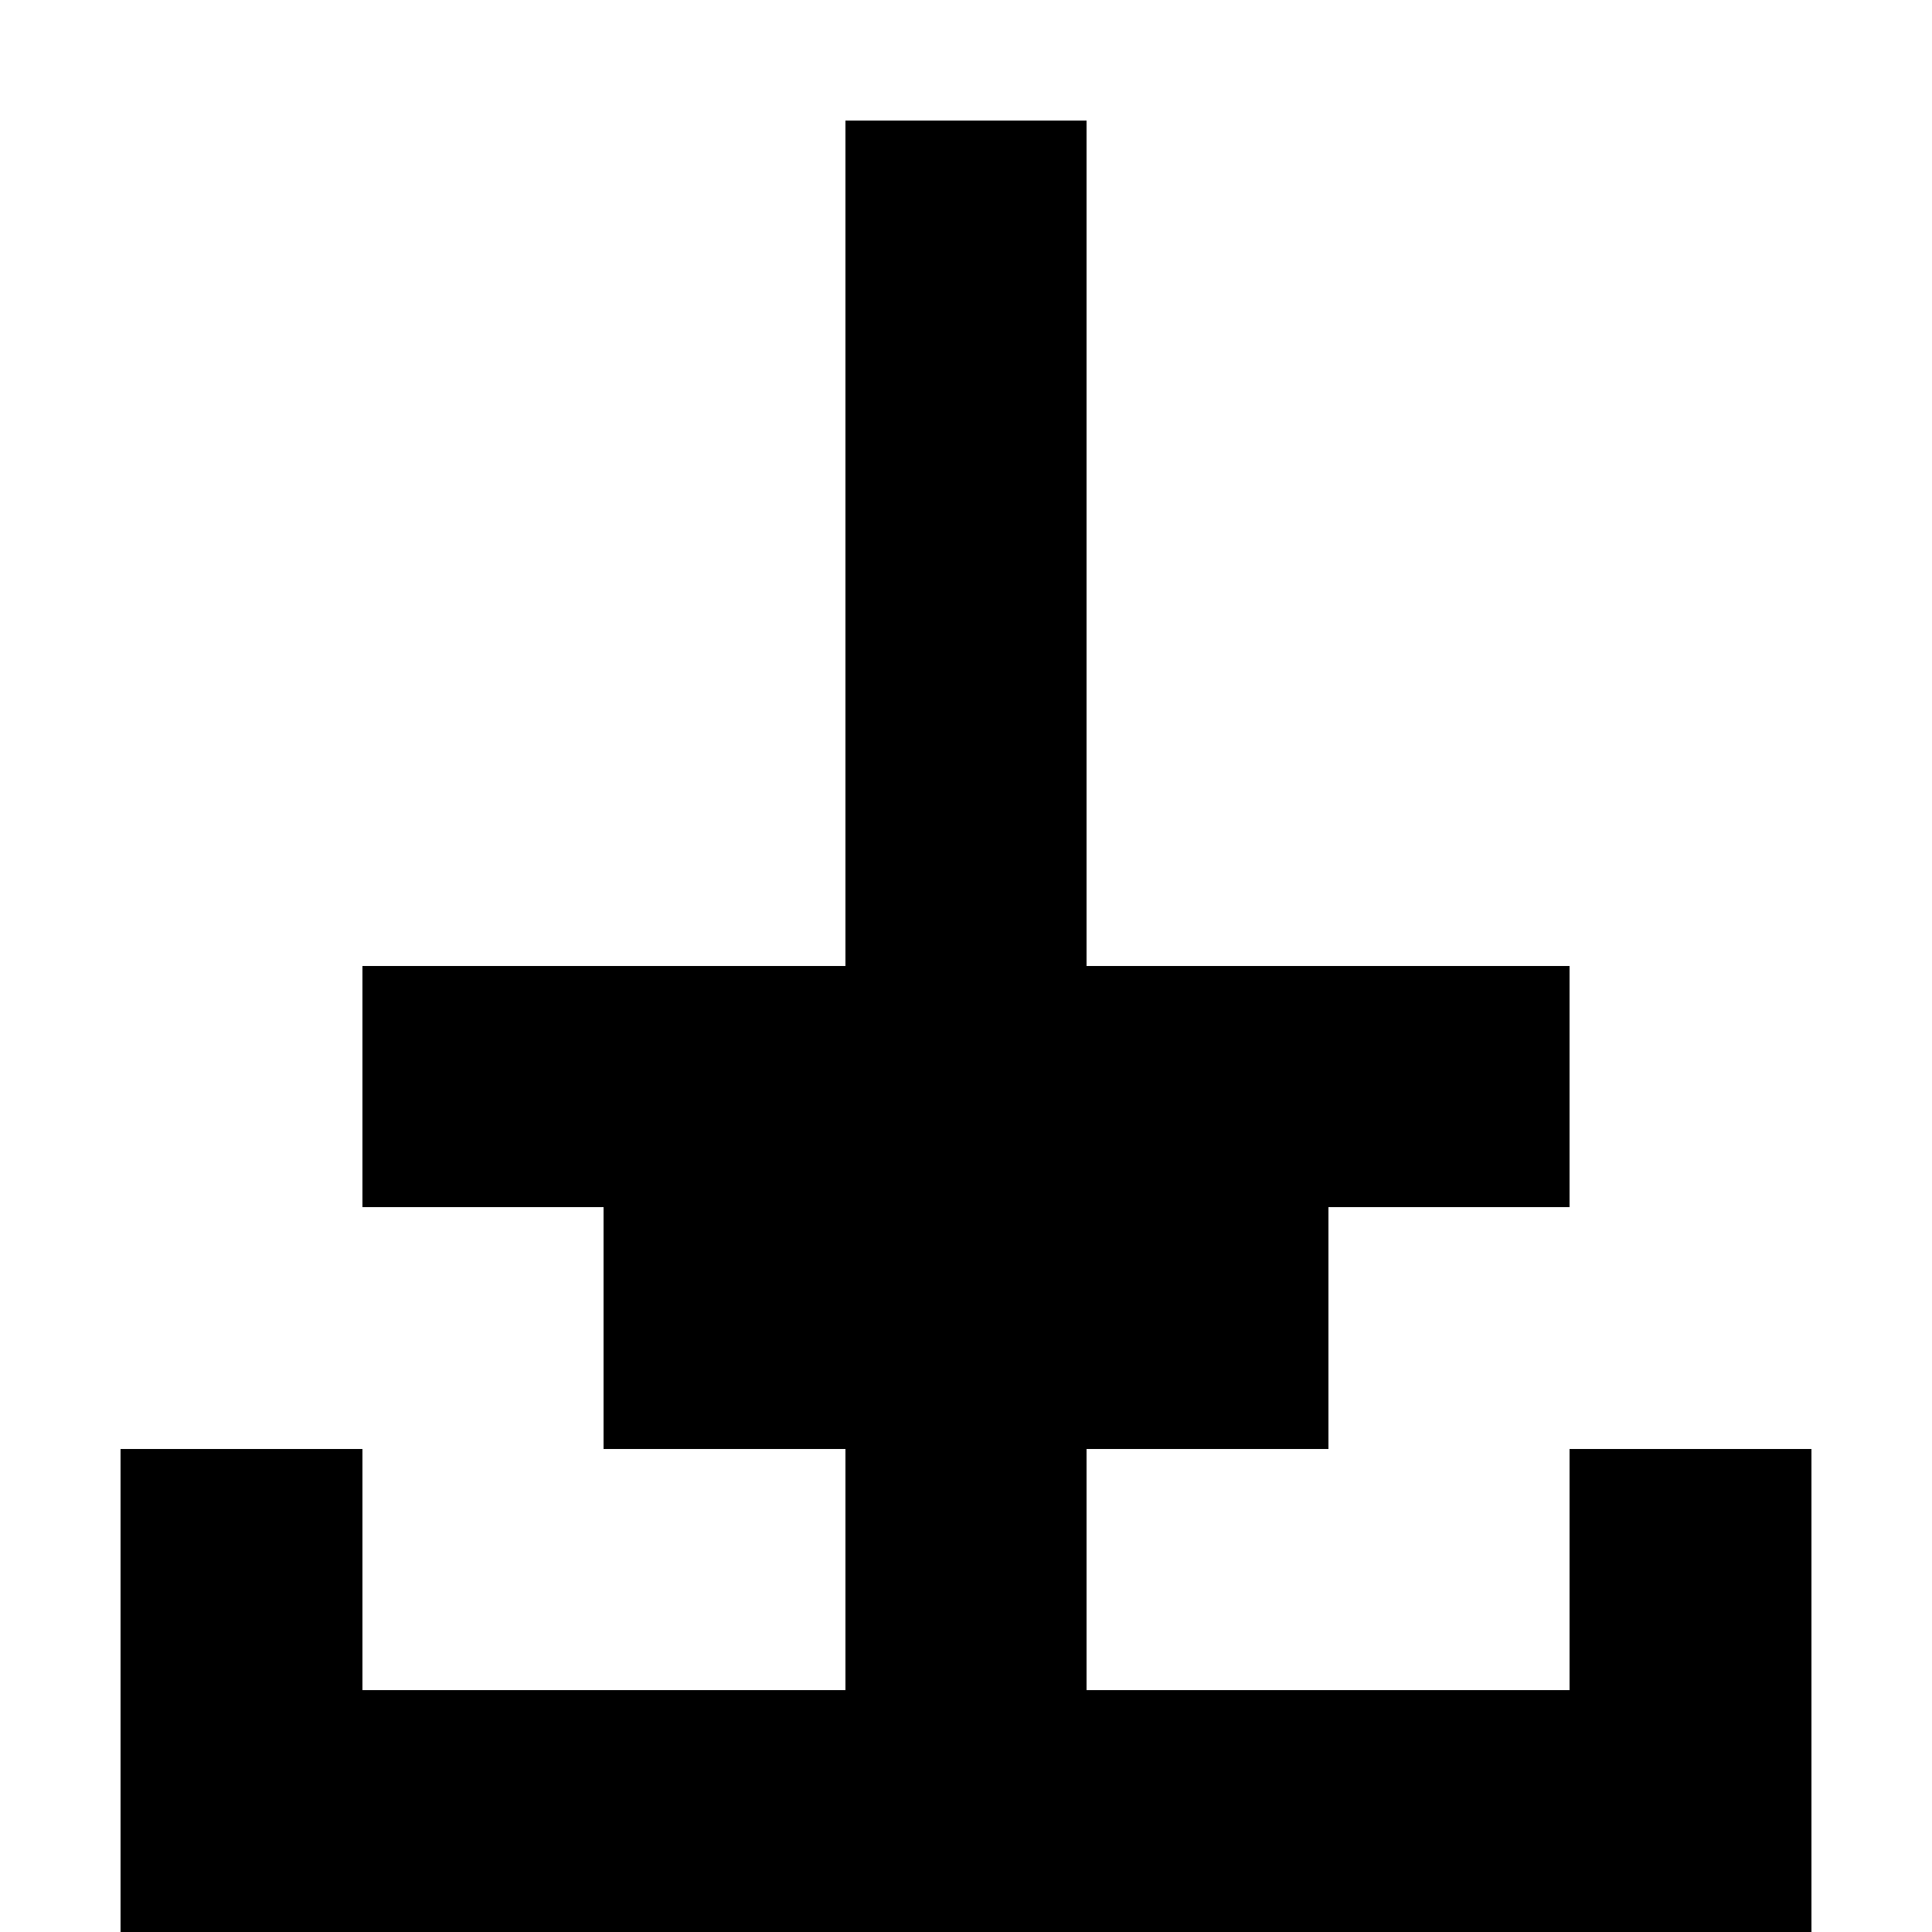
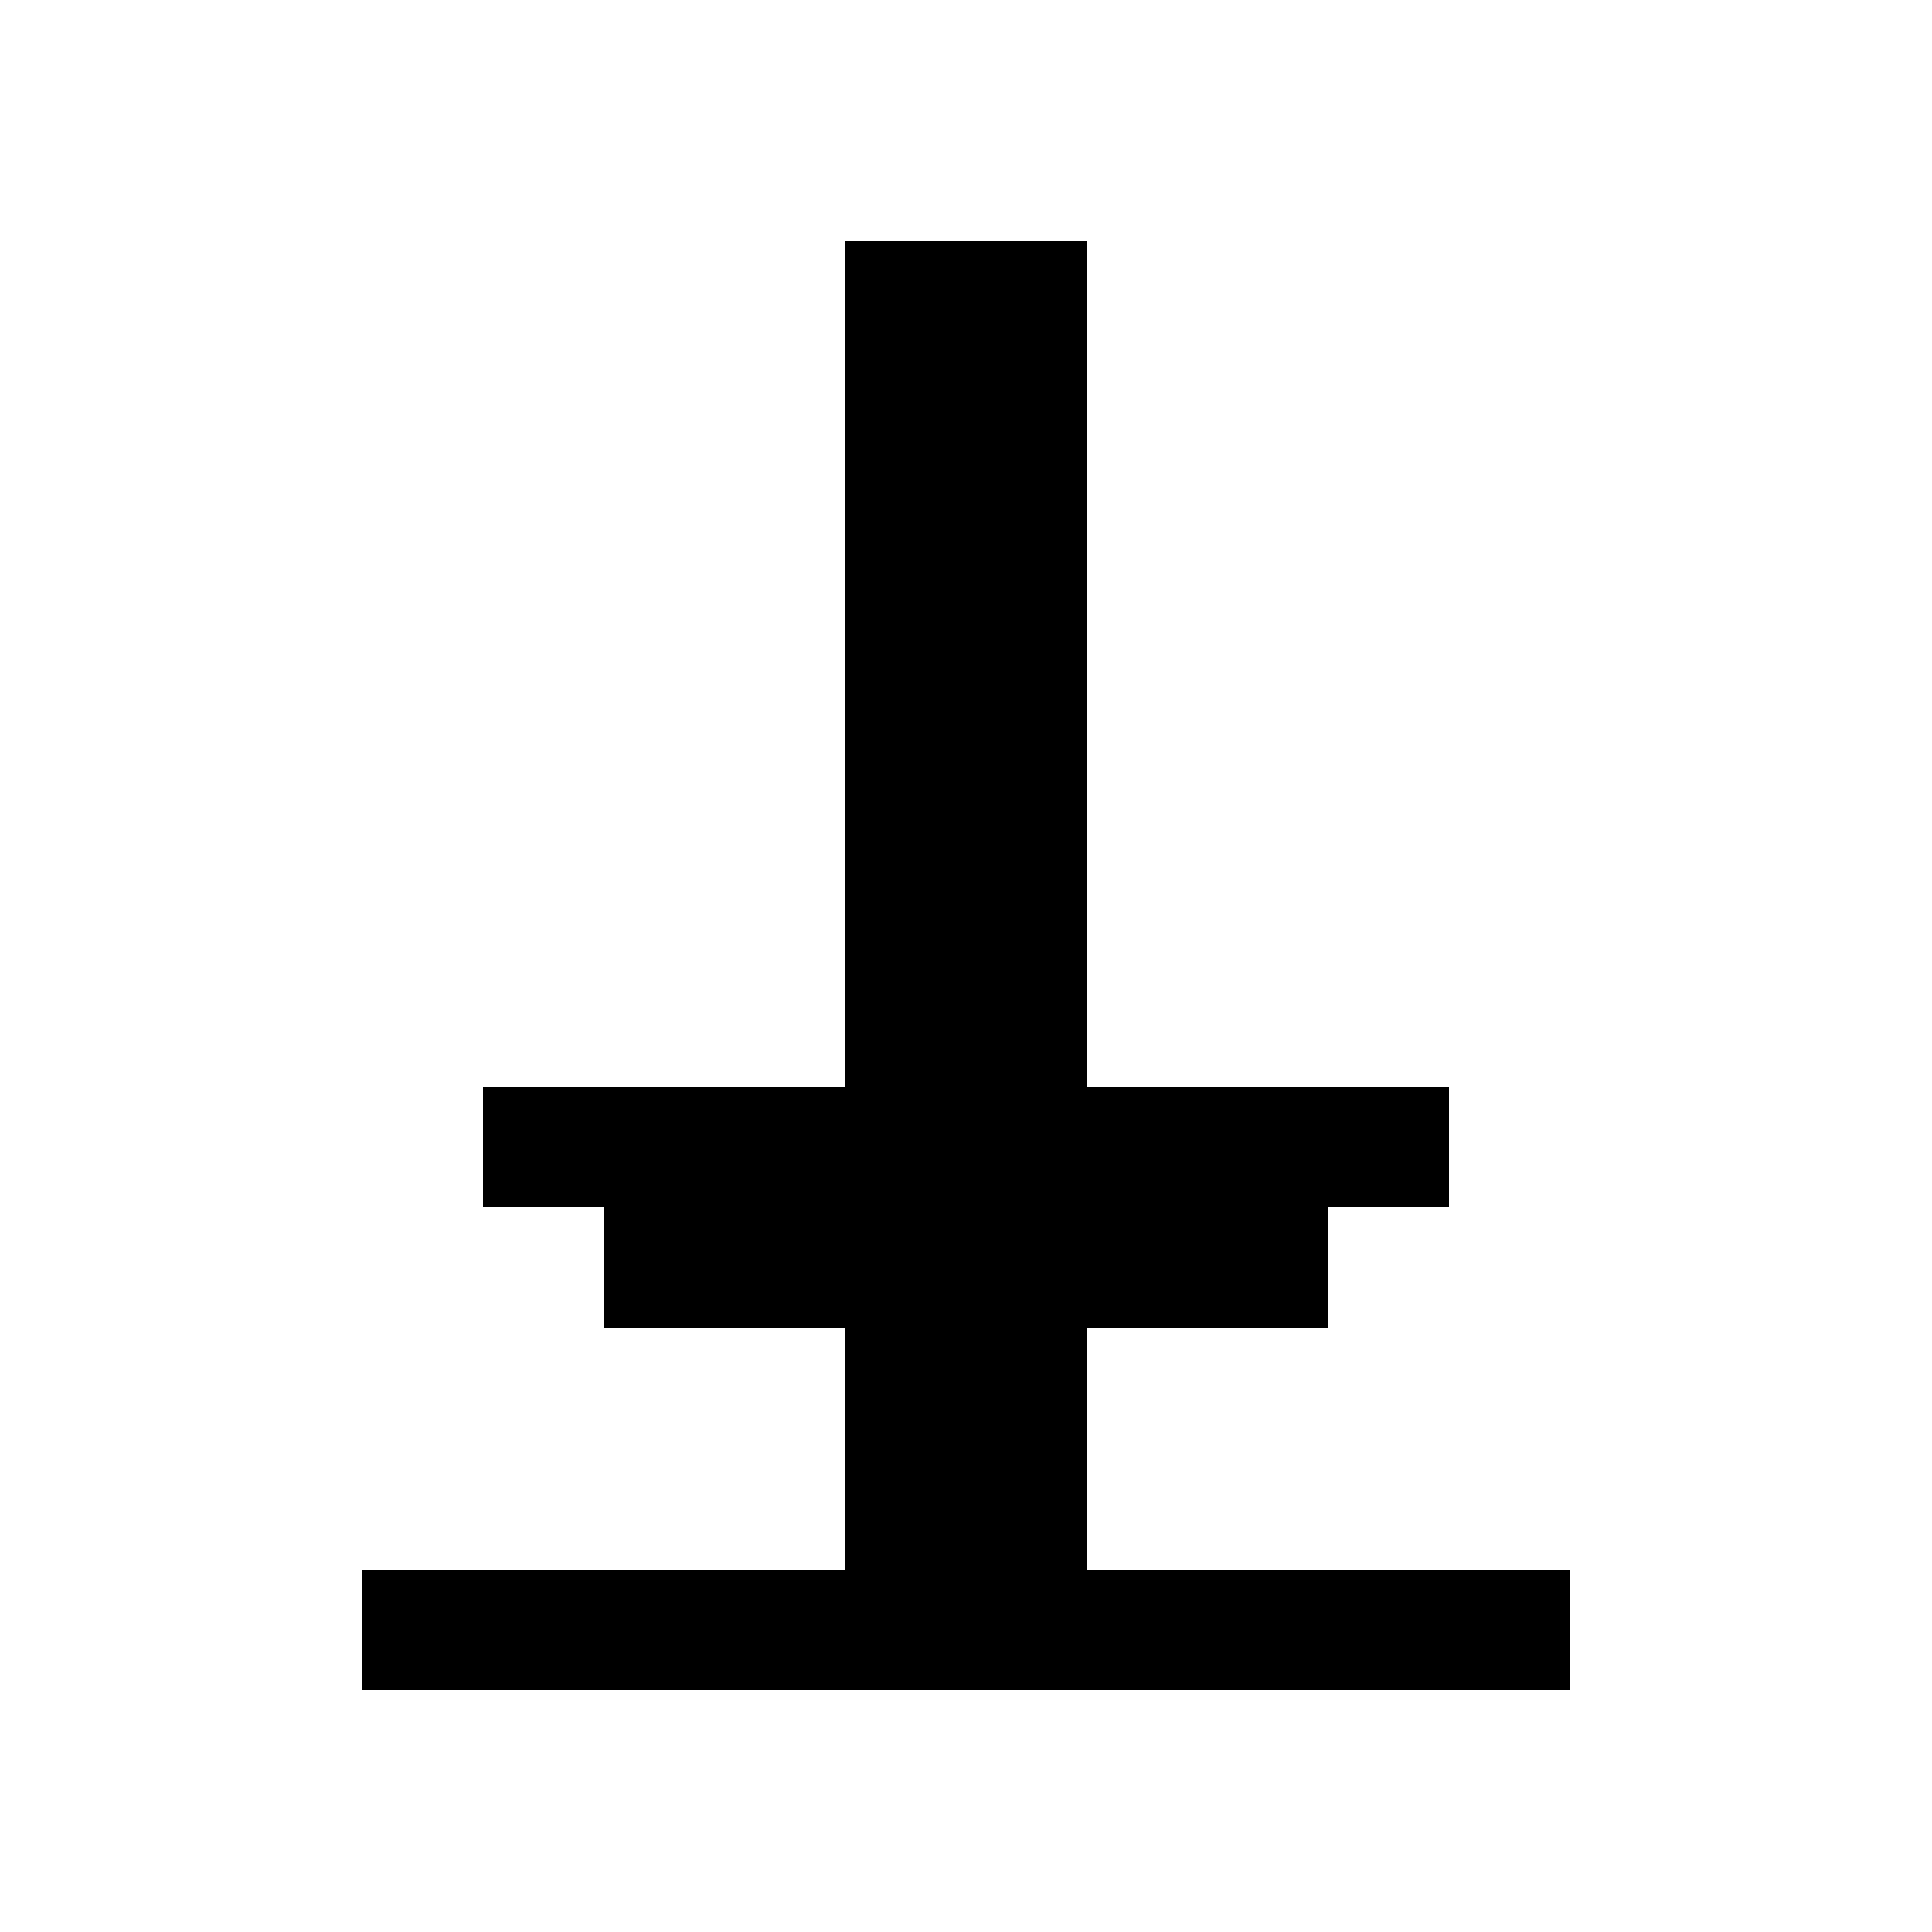
- <svg xmlns="http://www.w3.org/2000/svg" viewBox="0 0 16 16" width="16" height="16" shape-rendering="crispEdges">
-   <path fill="currentColor" fill-rule="evenodd" d="M7 1h2v7h4v2h-2v2H9v2H7v-2H5v-2H3V8h4zM1 12h2v2h10v-2h2v4H1z" />
+ <svg xmlns="http://www.w3.org/2000/svg" width="16" height="16" viewBox="0 0 16 16" shape-rendering="crispEdges">
+   <path fill="currentColor" fill-rule="evenodd" d="M7 2h2v7h3v1h-1v1H9v2H7v-2H5v-1H4V9h3zM3 13h10v1H3z" />
</svg>
